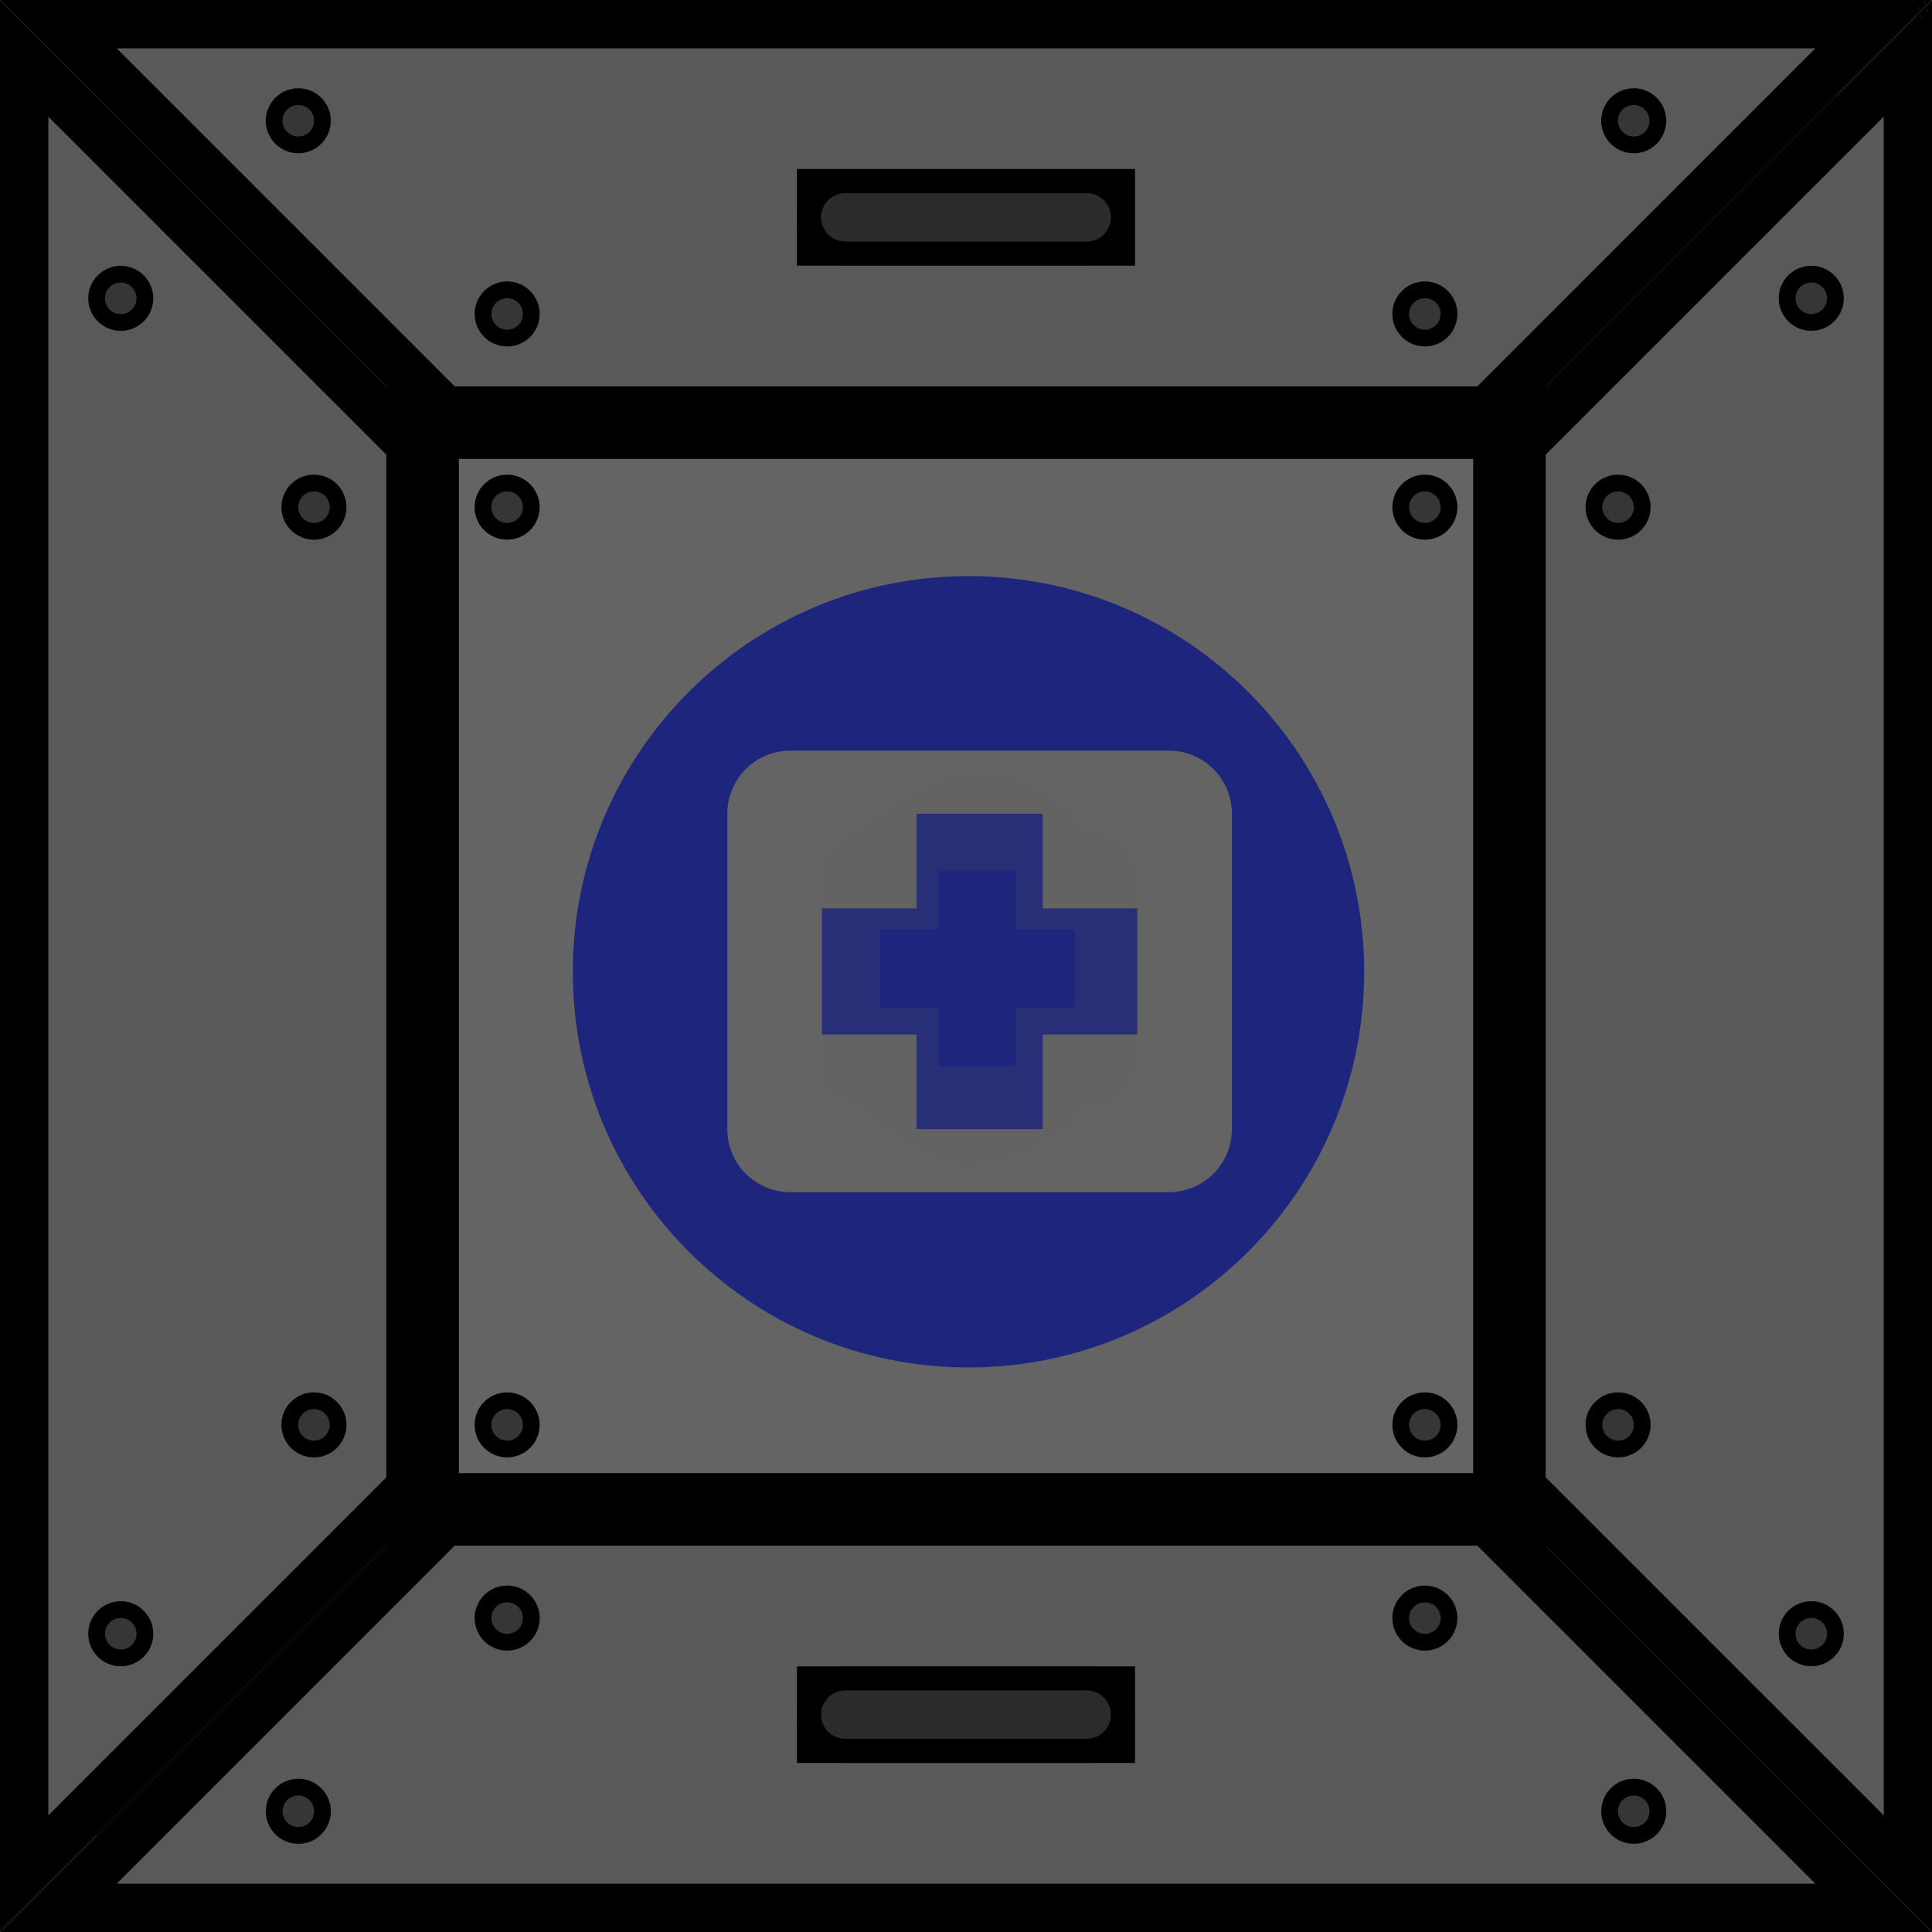
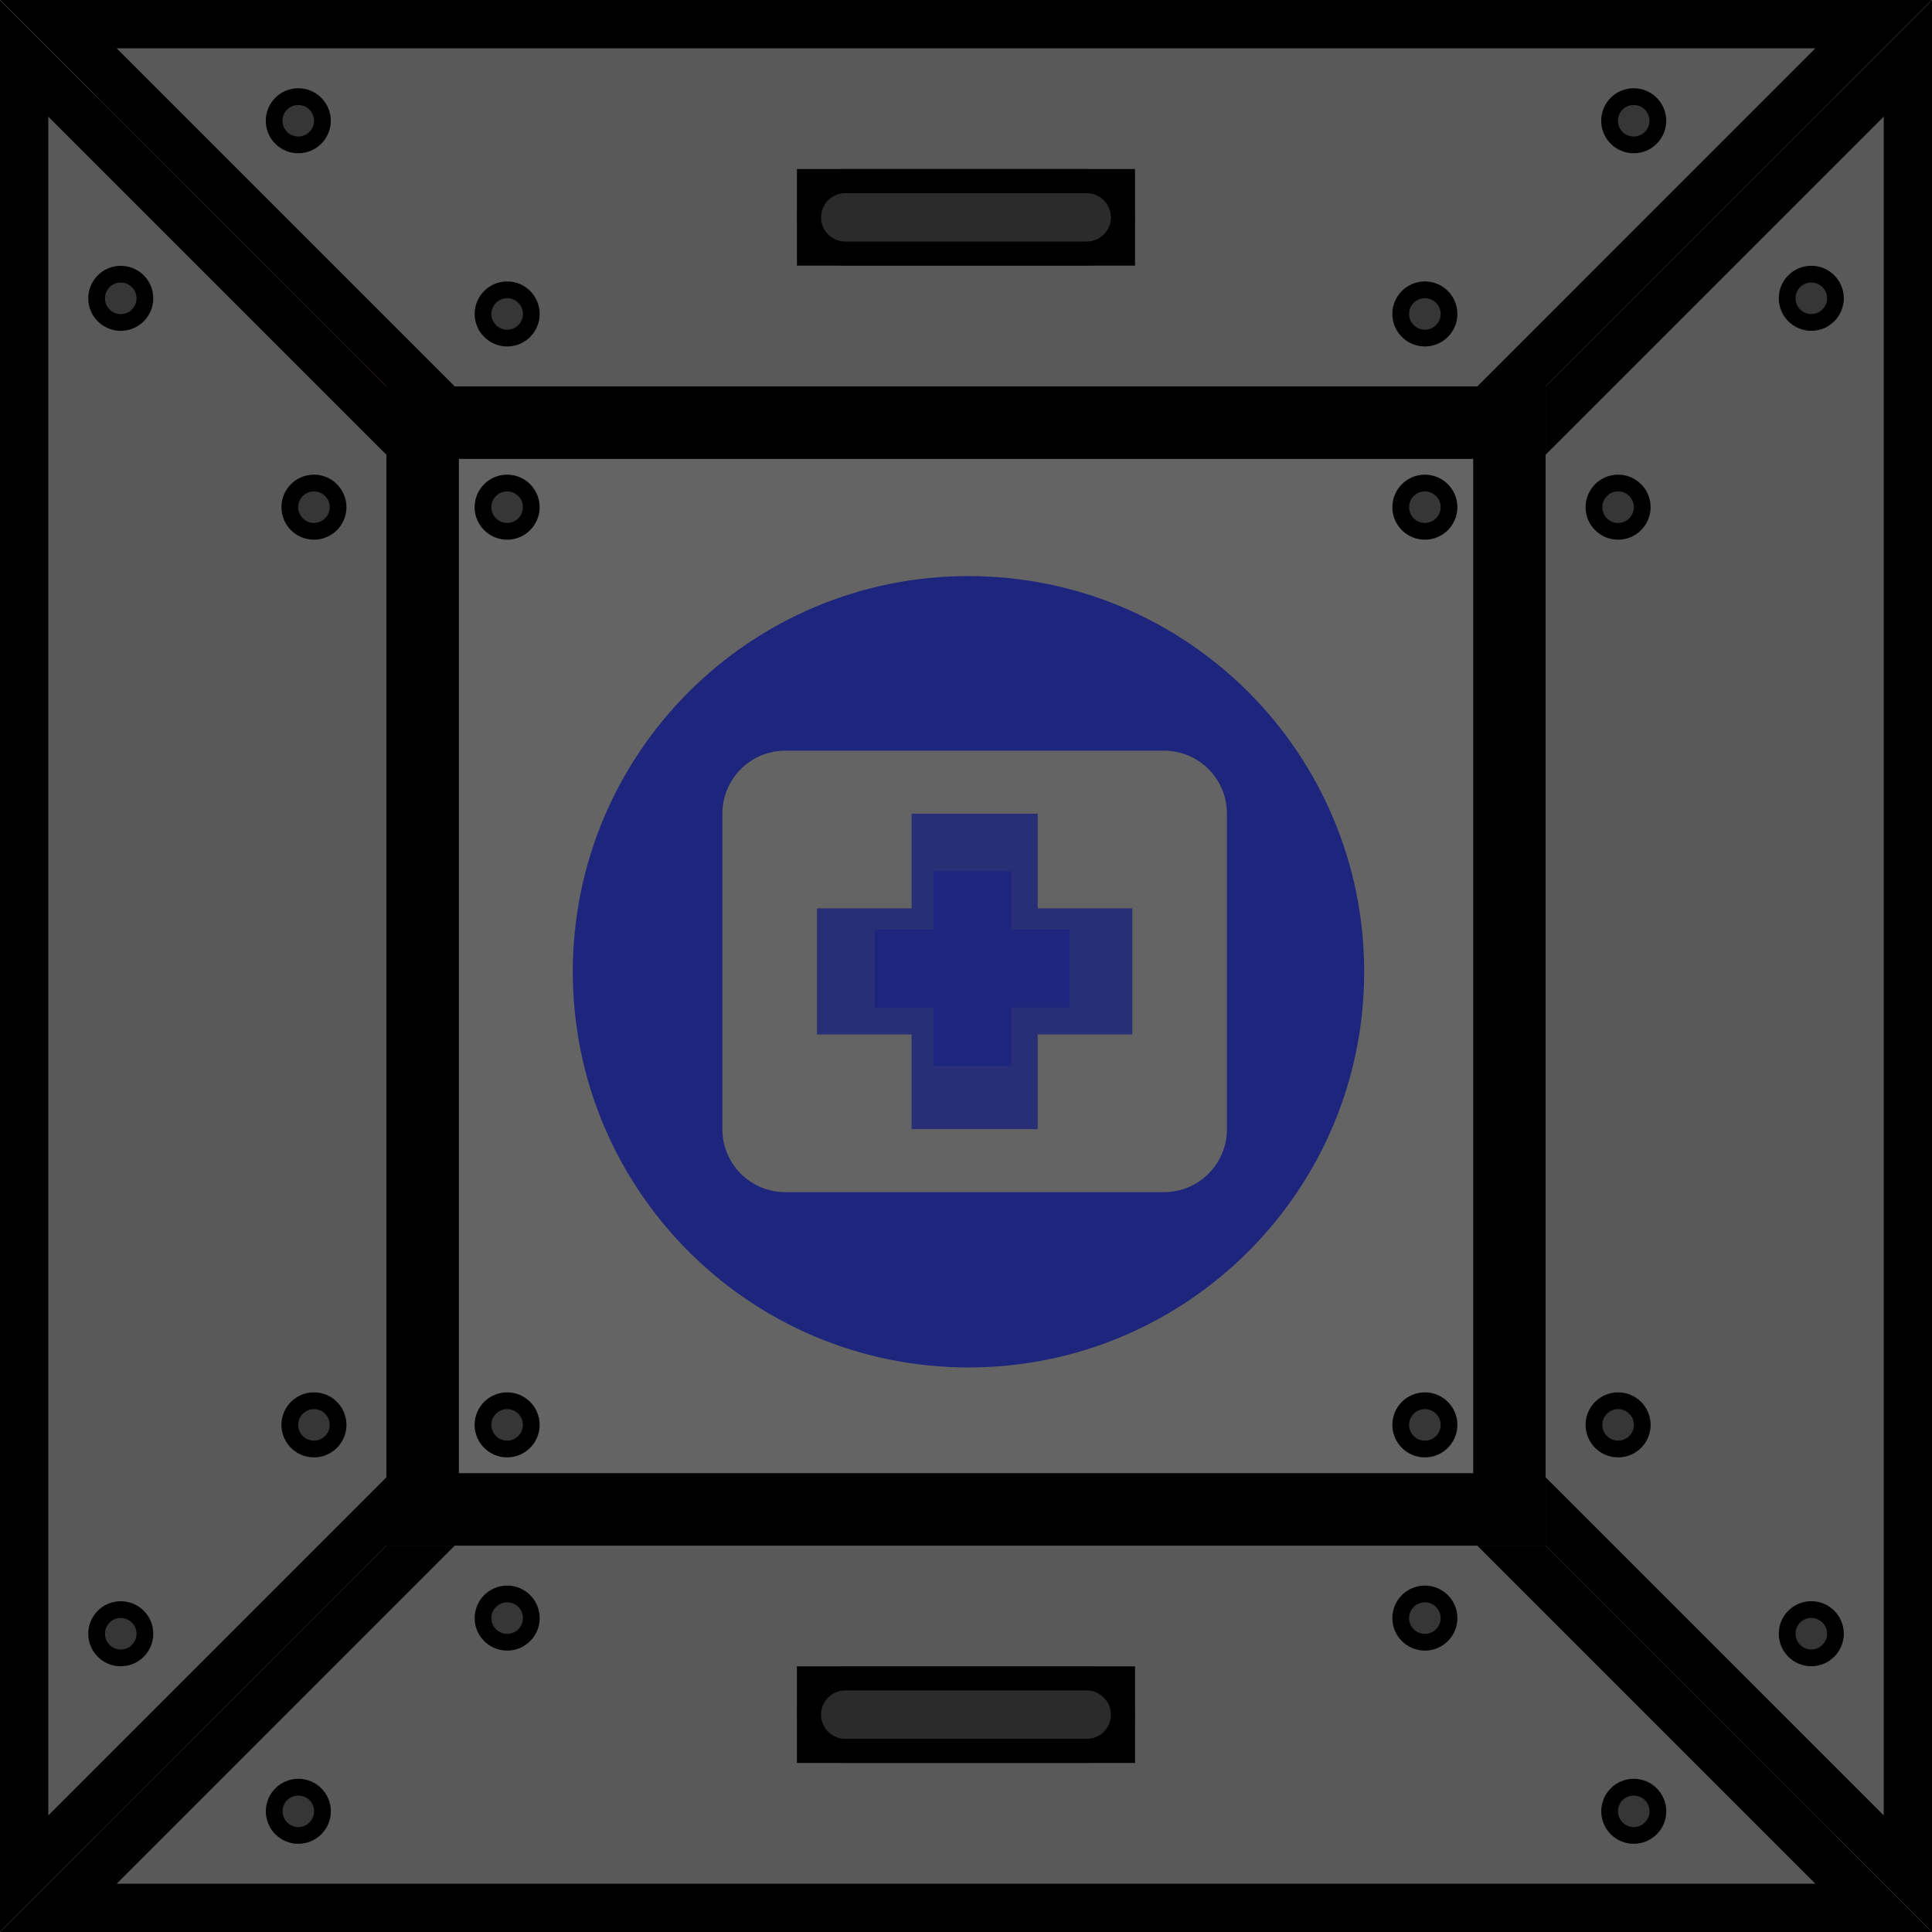
<svg xmlns="http://www.w3.org/2000/svg" width="160" height="160" viewBox="0 0 42.333 42.333" version="1.1" id="svg37" xml:space="preserve">
  <defs id="defs8">
-     <linearGradient id="swatch44">
-       <stop style="stop-color:#000000;stop-opacity:1;" offset="0" id="stop44" />
-     </linearGradient>
    <clipPath id="a">
      <path d="M 0,258.9 H 38.1 V 297 H 0 Z" fill="#4d2600" stroke-width="0.529" id="path1" />
    </clipPath>
    <clipPath id="c">
      <path d="m -4.763,273.187 v -5.82 h 28.575 v 5.82 z" fill="#4d2600" stroke-width="3.532" id="path2" />
    </clipPath>
    <clipPath id="b">
      <path d="m 43.392,296.47 h -12.7 v -38.1 h 12.7 z" fill="#4d2600" stroke-width="6.024" id="path3" />
    </clipPath>
    <clipPath id="d">
      <path d="m -1.587,297 h -5.821 v -38.1 h 5.82 z" fill="#4d2600" stroke-width="4.078" id="path4" />
    </clipPath>
    <clipPath id="e">
      <path d="m -45.534,209.35 29.33,16.933 v 33.867 l -29.33,16.933 -29.33,-16.933 v -33.867 z" fill-opacity="0.506" stroke="#ffffff" stroke-width="2.117" stroke-opacity="0.502" id="path5" />
    </clipPath>
    <clipPath id="f">
      <path d="M 0,0 10.054,10.054 H 32.28 L 42.333,0 Z" fill="#595959" stroke-width="0.286" id="path6" />
    </clipPath>
    <clipPath id="g">
      <path fill="#595959" stroke-width="1.588" stroke-linecap="round" stroke-miterlimit="10" d="m 8.467,8.467 h 25.4 v 25.4 h -25.4 z" id="path7" />
    </clipPath>
    <clipPath id="h">
      <path fill="#2b2b2b" stroke-width="3.757" stroke-linecap="round" stroke-miterlimit="10" d="M 17.462,3.704 H 24.87 V 5.821 H 17.462 Z" id="path8" />
    </clipPath>
  </defs>
  <path transform="translate(2.116,-256.784)" d="M 0,258.9 H 38.1 V 297 H 0 Z" clip-path="url(#a)" fill="#4d2600" stroke="#191919" stroke-width="3.969" id="path9" />
  <path clip-path="url(#b)" d="m 43.392,296.47 h -12.7 v -38.1 h 12.7 z" transform="rotate(90,163.581,135.006)" fill="#c91400" stroke="#191919" stroke-width="3.969" id="path10" />
  <path d="m -4.763,273.187 v -5.82 h 28.575 v 5.82 z" clip-path="url(#c)" transform="matrix(-1.33333,0,0,-1,33.866,307.583)" fill="#d19200" stroke="#191919" stroke-width="3.437" id="path11" />
  <path clip-path="url(#d)" d="m -1.587,297 h -5.821 v -38.1 h 5.82 z" transform="rotate(90,128.656,170.46)" fill="#763800" stroke="#191919" stroke-width="3.969" id="path12" />
  <path transform="translate(9.524,-256.784)" d="m -1.587,297 h -5.821 v -38.1 h 5.82 z" clip-path="url(#d)" fill="#763800" stroke="#191919" stroke-width="3.969" id="path13" />
  <path transform="translate(-3.176,-256.254)" d="m 43.392,296.47 h -12.7 v -38.1 h 12.7 z" clip-path="url(#b)" fill="#763800" stroke="#191919" stroke-width="3.969" id="path14" />
  <path clip-path="url(#e)" d="m -45.534,209.35 29.33,16.933 v 33.867 l -29.33,16.933 -29.33,-16.933 v -33.867 z" transform="matrix(-0.2216701,-0.1279761,0.1279761,-0.2216701,-23.49123,72.64776)" fill-opacity="0.502" stroke="#ffffff" stroke-width="4.011" id="path15" />
  <path d="m 17.729,20.23 a 4.332,4.332 0 0 0 -4.332,4.331 4.332,4.332 0 0 0 4.332,4.332 4.332,4.332 0 0 0 4.332,-4.332 4.332,4.332 0 0 0 -4.332,-4.332 z m -1.954,1.454 4.362,2.501 c 0,0 0.184,0.14 0.268,0.224 0.386,0.386 0.579,0.892 0.579,1.398 a 1.976,1.976 0 0 1 -3.473,1.29 l -2.251,-3.053 1.033,0.494 -1.513,-1.822 1.57,0.792 -1.579,-1.794 1.778,1.019 z m 2.025,1.582 a 0.416,0.416 0 1 0 0,0.833 0.416,0.416 0 0 0 0,-0.833 z m -1.2,0.522 a 0.176,0.176 0 1 0 0,0.352 0.176,0.176 0 0 0 0,-0.352 z m 2.234,0.568 -0.1,0.664 -0.507,-0.44 0.178,0.647 -0.642,-0.195 0.427,0.518 -0.667,0.083 0.6,0.3 -0.575,0.346 0.671,0.03 -0.385,0.55 0.626,-0.245 -0.128,0.66 0.471,-0.479 0.152,0.655 0.236,-0.63 0.404,0.537 -0.04,-0.67 0.588,0.325 -0.31,-0.597 0.67,0.058 -0.526,-0.418 0.635,-0.22 -0.65,-0.168 0.49,-0.459 -0.662,0.11 0.262,-0.618 -0.56,0.37 -0.012,-0.671 -0.362,0.566 z m -1.853,0.407 a 0.252,0.252 0 1 0 0,0.503 0.252,0.252 0 0 0 0,-0.503 z" fill="#fefefe" id="path16" />
  <g stroke="#000000" id="g20">
    <path clip-path="url(#f)" d="M 0,0 10.054,10.054 H 32.28 L 42.333,0 Z" fill="#595959" stroke-width="2.117" id="path17" />
    <circle cy="6.536" cx="2.646" transform="matrix(0,1,1,0,0,0)" fill="#363636" stroke-width="0.367" stroke-linecap="round" id="ellipse17" r="0.529" />
    <circle transform="matrix(0,1,1,0,0,0)" cx="6.879" cy="11.113" fill="#363636" stroke-width="0.367" stroke-linecap="round" id="ellipse18" r="0.529" />
    <circle transform="rotate(90)" cx="2.646" cy="-35.797" fill="#363636" stroke-width="0.367" stroke-linecap="round" id="ellipse19" r="0.529" />
    <circle cy="-31.221" cx="6.879" transform="rotate(90)" fill="#363636" stroke-width="0.367" stroke-linecap="round" id="ellipse20" r="0.529" />
  </g>
  <g transform="rotate(90,21.167,21.167)" stroke="#000000" id="g24">
    <path d="M 0,0 10.054,10.054 H 32.28 L 42.333,0 Z" clip-path="url(#f)" fill="#595959" stroke-width="2.117" id="path20" />
    <circle transform="matrix(0,1,1,0,0,0)" cx="2.646" cy="6.536" fill="#363636" stroke-width="0.367" stroke-linecap="round" id="ellipse21" r="0.529" />
    <circle cy="11.113" cx="6.879" transform="matrix(0,1,1,0,0,0)" fill="#363636" stroke-width="0.367" stroke-linecap="round" id="ellipse22" r="0.529" />
    <circle cy="-35.797" cx="2.646" transform="rotate(90)" fill="#363636" stroke-width="0.367" stroke-linecap="round" id="ellipse23" r="0.529" />
    <circle transform="rotate(90)" cx="6.879" cy="-31.221" fill="#363636" stroke-width="0.367" stroke-linecap="round" id="ellipse24" r="0.529" />
  </g>
  <g transform="rotate(180,21.167,21.167)" stroke="#000000" id="g28">
    <path clip-path="url(#f)" d="M 0,0 10.054,10.054 H 32.28 L 42.333,0 Z" fill="#595959" stroke-width="2.117" id="path24" />
    <circle cy="6.536" cx="2.646" transform="matrix(0,1,1,0,0,0)" fill="#363636" stroke-width="0.367" stroke-linecap="round" id="ellipse25" r="0.529" />
    <circle transform="matrix(0,1,1,0,0,0)" cx="6.879" cy="11.113" fill="#363636" stroke-width="0.367" stroke-linecap="round" id="ellipse26" r="0.529" />
    <circle transform="rotate(90)" cx="2.646" cy="-35.797" fill="#363636" stroke-width="0.367" stroke-linecap="round" id="ellipse27" r="0.529" />
    <circle cy="-31.221" cx="6.879" transform="rotate(90)" fill="#363636" stroke-width="0.367" stroke-linecap="round" id="ellipse28" r="0.529" />
  </g>
  <g transform="rotate(-90,21.167,21.167)" stroke="#000000" id="g32">
    <path d="M 0,0 10.054,10.054 H 32.28 L 42.333,0 Z" clip-path="url(#f)" fill="#595959" stroke-width="2.117" id="path28" />
    <circle transform="matrix(0,1,1,0,0,0)" cx="2.646" cy="6.536" fill="#363636" stroke-width="0.367" stroke-linecap="round" id="ellipse29" r="0.529" />
    <circle cy="11.113" cx="6.879" transform="matrix(0,1,1,0,0,0)" fill="#363636" stroke-width="0.367" stroke-linecap="round" id="ellipse30" r="0.529" />
    <circle cy="-35.797" cx="2.646" transform="rotate(90)" fill="#363636" stroke-width="0.367" stroke-linecap="round" id="ellipse31" r="0.529" />
    <circle transform="rotate(90)" cx="6.879" cy="-31.221" fill="#363636" stroke-width="0.367" stroke-linecap="round" id="ellipse32" r="0.529" />
  </g>
  <path clip-path="url(#g)" fill="#646464" stroke="#000000" stroke-width="3.175" stroke-linecap="round" stroke-miterlimit="10" d="m 8.467,8.467 h 25.4 v 25.4 h -25.4 z" id="path32" />
  <circle cx="11.112" cy="11.113" fill="#363636" stroke="#000000" stroke-width="0.367" stroke-linecap="round" id="ellipse33" r="0.529" />
  <circle cy="11.113" cx="31.221" fill="#363636" stroke="#000000" stroke-width="0.367" stroke-linecap="round" id="ellipse34" r="0.529" />
  <circle cy="31.221" cx="11.112" fill="#363636" stroke="#000000" stroke-width="0.367" stroke-linecap="round" id="ellipse35" r="0.529" />
  <circle cx="31.221" cy="31.221" fill="#363636" stroke="#000000" stroke-width="0.367" stroke-linecap="round" id="ellipse36" r="0.529" />
  <rect y="3.704" x="17.462" height="2.117" width="7.408" clip-path="url(#h)" rx="1.058" ry="1.058" fill="#2b2b2b" stroke="#000000" stroke-width="1.058" stroke-linecap="round" stroke-miterlimit="10" id="rect36" />
  <rect ry="1.058" rx="1.058" clip-path="url(#h)" width="7.408" height="2.117" x="17.462" y="3.704" transform="translate(0,32.808)" fill="#2b2b2b" stroke="#000000" stroke-width="1.058" stroke-linecap="round" stroke-miterlimit="10" id="rect37" />
  <circle style="fill:#000c87;fill-opacity:0.707;stroke:none;stroke-width:0.265;paint-order:stroke markers fill" id="path44" cx="21.221" cy="21.293" r="8.67" />
-   <path d="m 17.319,16.448 a 1.379,1.379 0 0 0 -1.382,1.382 v 6.91 a 1.379,1.379 0 0 0 1.382,1.382 h 8.292 a 1.379,1.379 0 0 0 1.382,-1.382 v -6.91 A 1.379,1.379 0 0 0 25.611,16.448 Z m 2.764,1.382 h 2.764 v 2.073 h 2.073 v 2.764 h -2.073 v 2.073 h -2.764 v -2.073 h -2.073 v -2.764 h 2.073 z" fill="#ffffff" id="path1-0" style="fill:#646464;fill-opacity:1;stroke-width:0.095" />
-   <path d="m 18.851,18.235 c -0.472,-0.001 -0.854,0.382 -0.853,0.853 v 4.267 c -0.001,0.472 0.382,0.854 0.853,0.853 1.511,1.763 3.223,1.719 5.121,0 0.472,0.001 0.854,-0.382 0.853,-0.853 0.227,-1.332 0.256,-2.742 0,-4.267 0.001,-0.472 -0.382,-0.854 -0.853,-0.853 -1.657,-1.804 -3.367,-1.678 -5.121,0 z m 1.707,0.853 h 1.707 v 1.28 h 1.28 v 1.707 h -1.28 v 1.28 h -1.707 v -1.28 h -1.28 v -1.707 h 1.28 z" fill="#ffffff" id="path1-0-4" style="fill:#646464;fill-opacity:0.179;stroke-width:0.058" />
+   <path d="m 17.21,16.448 a 1.379,1.379 0 0 0 -1.382,1.382 v 6.91 a 1.379,1.379 0 0 0 1.382,1.382 h 8.292 a 1.379,1.379 0 0 0 1.382,-1.382 v -6.91 A 1.379,1.379 0 0 0 25.503,16.448 Z m 2.764,1.382 h 2.764 v 2.073 h 2.073 v 2.764 h -2.073 v 2.073 H 19.974 v -2.073 h -2.073 v -2.764 h 2.073 z" fill="#ffffff" id="path1-0" style="fill:#646464;fill-opacity:1;stroke-width:0.095" />
+   <path d="m 18.742,18.235 c -0.472,-0.001 -0.854,0.382 -0.853,0.853 v 4.267 c -0.001,0.472 0.382,0.854 0.853,0.853 1.511,1.763 3.223,1.719 5.121,0 0.472,0.001 0.854,-0.382 0.853,-0.853 0.227,-1.332 0.256,-2.742 0,-4.267 10e-4,-0.472 -0.382,-0.854 -0.853,-0.853 -1.657,-1.804 -3.367,-1.678 -5.121,0 z m 1.707,0.853 h 1.707 v 1.28 h 1.28 v 1.707 h -1.28 v 1.28 H 20.449 V 22.076 H 19.169 v -1.707 h 1.28 z" fill="#ffffff" id="path1-0-4" style="fill:#646464;fill-opacity:0.179;stroke-width:0.058" />
</svg>
